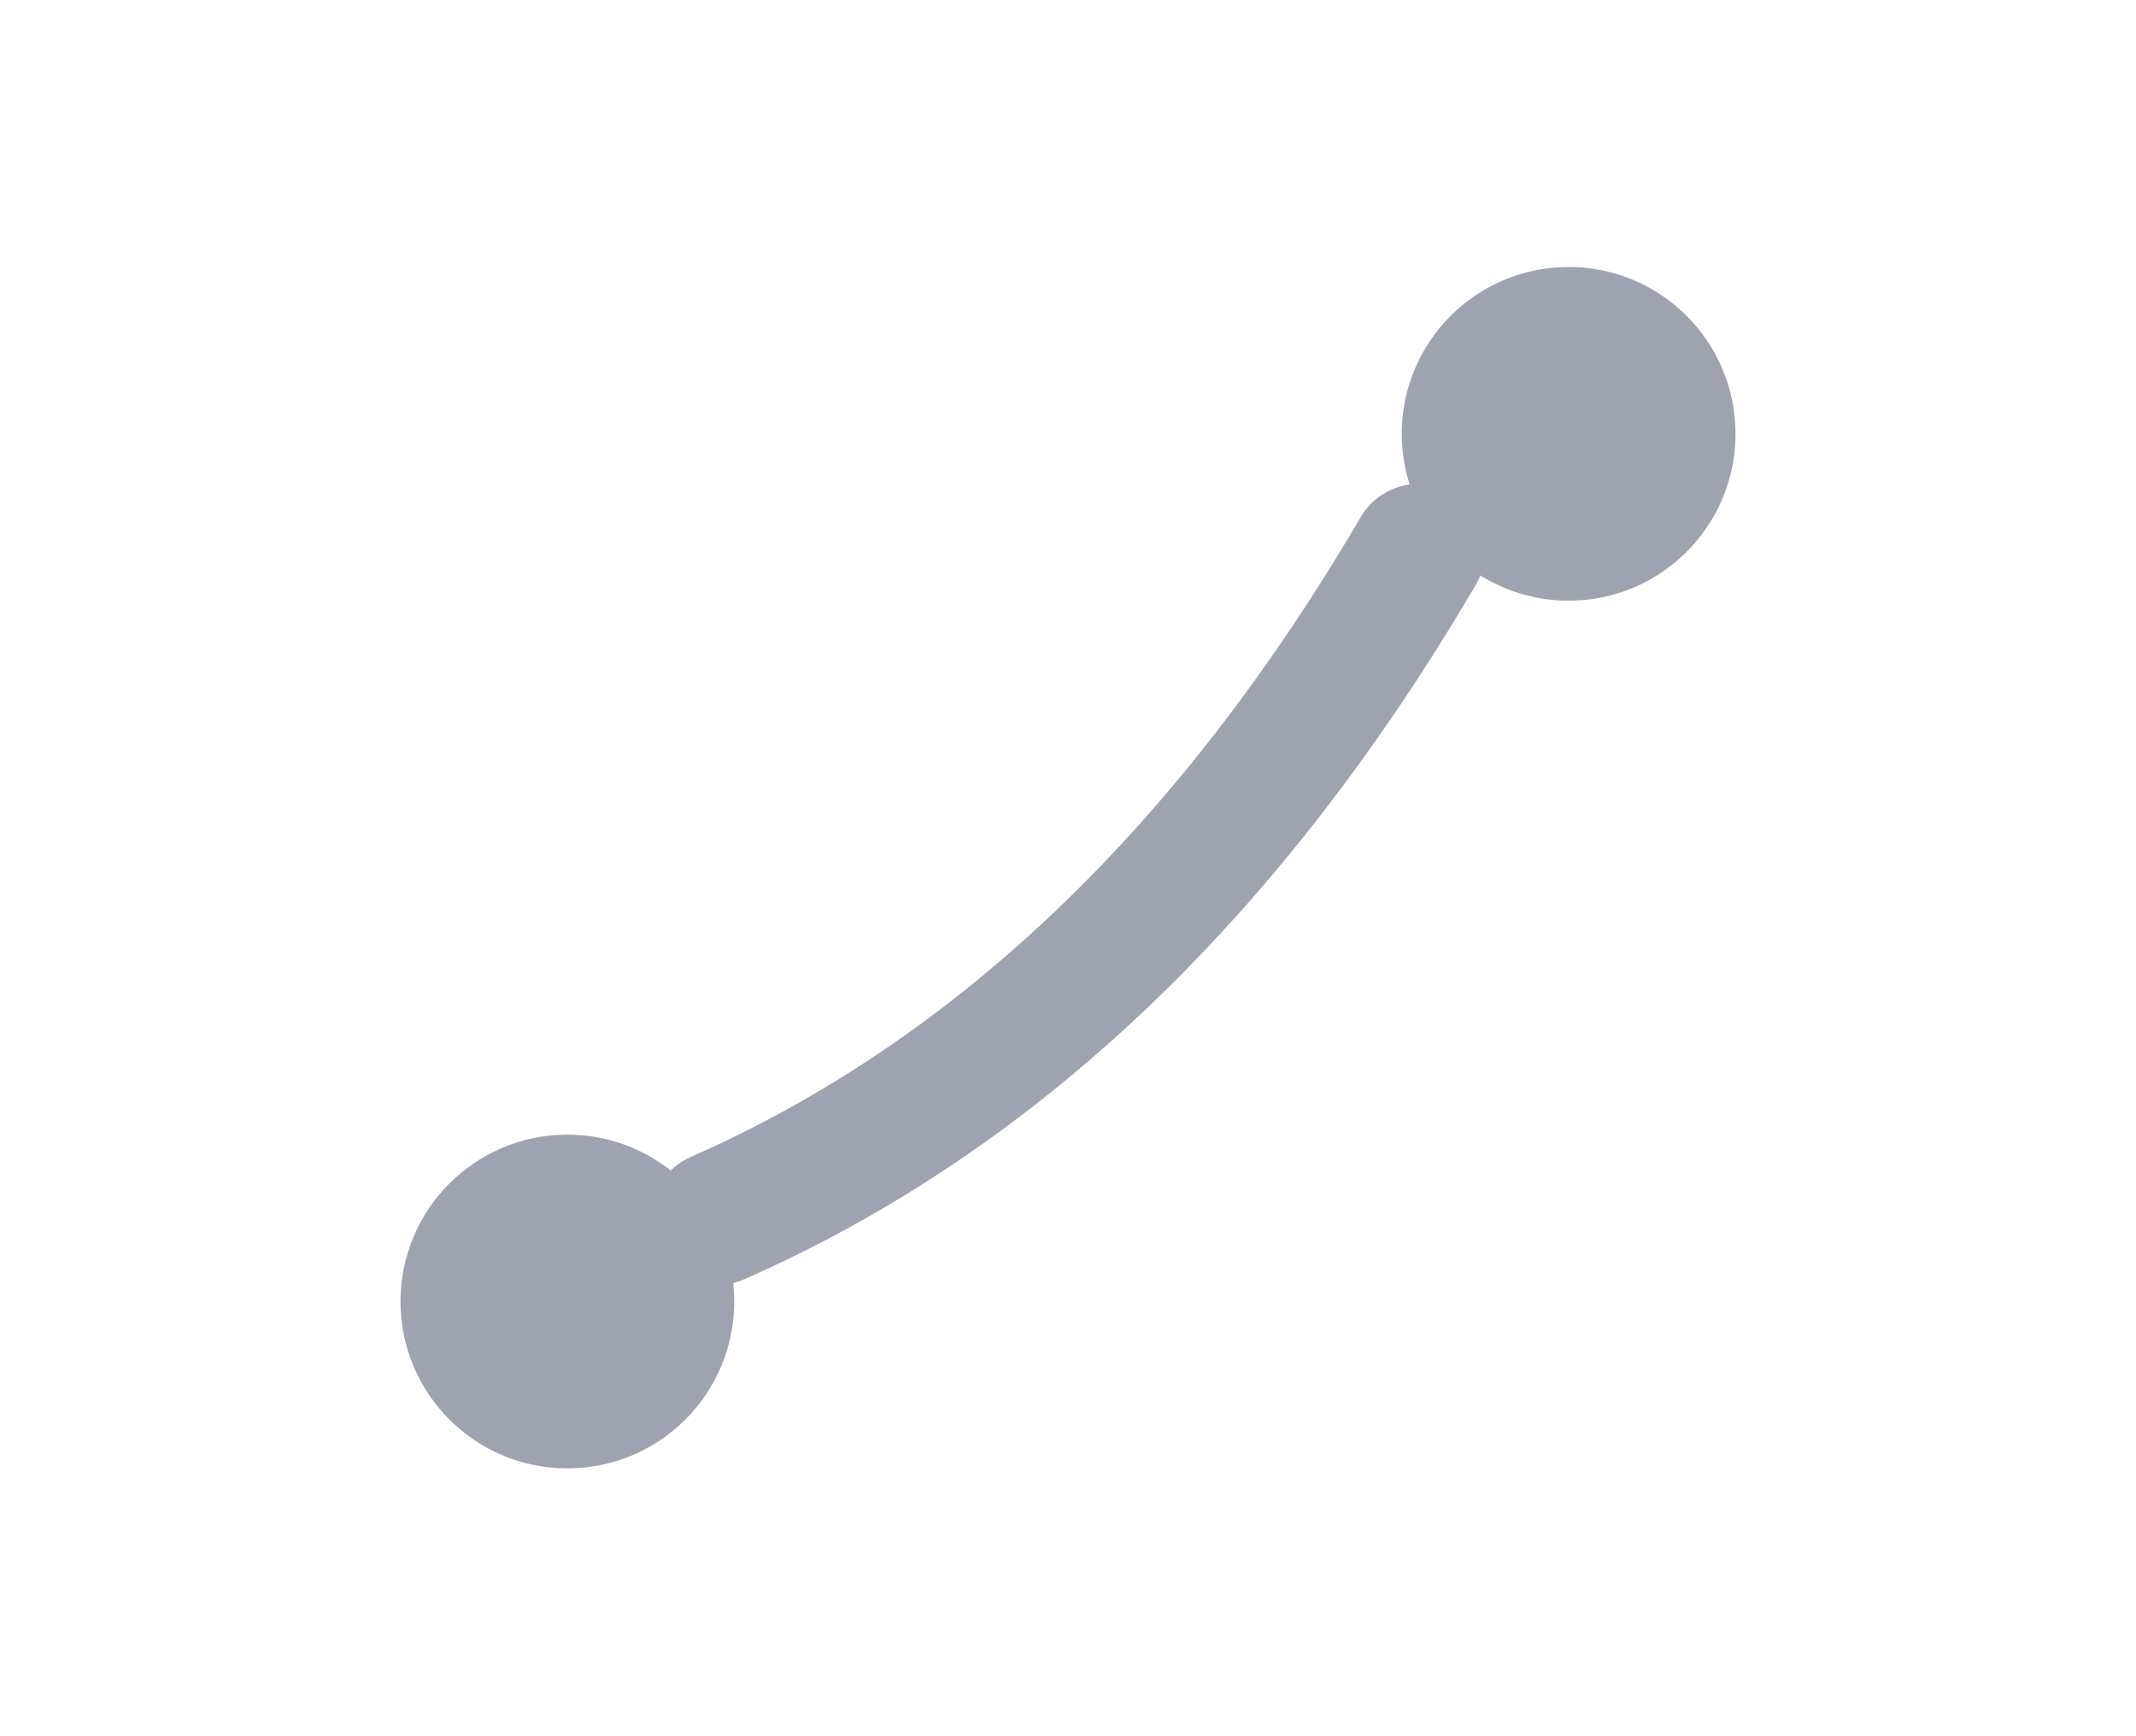
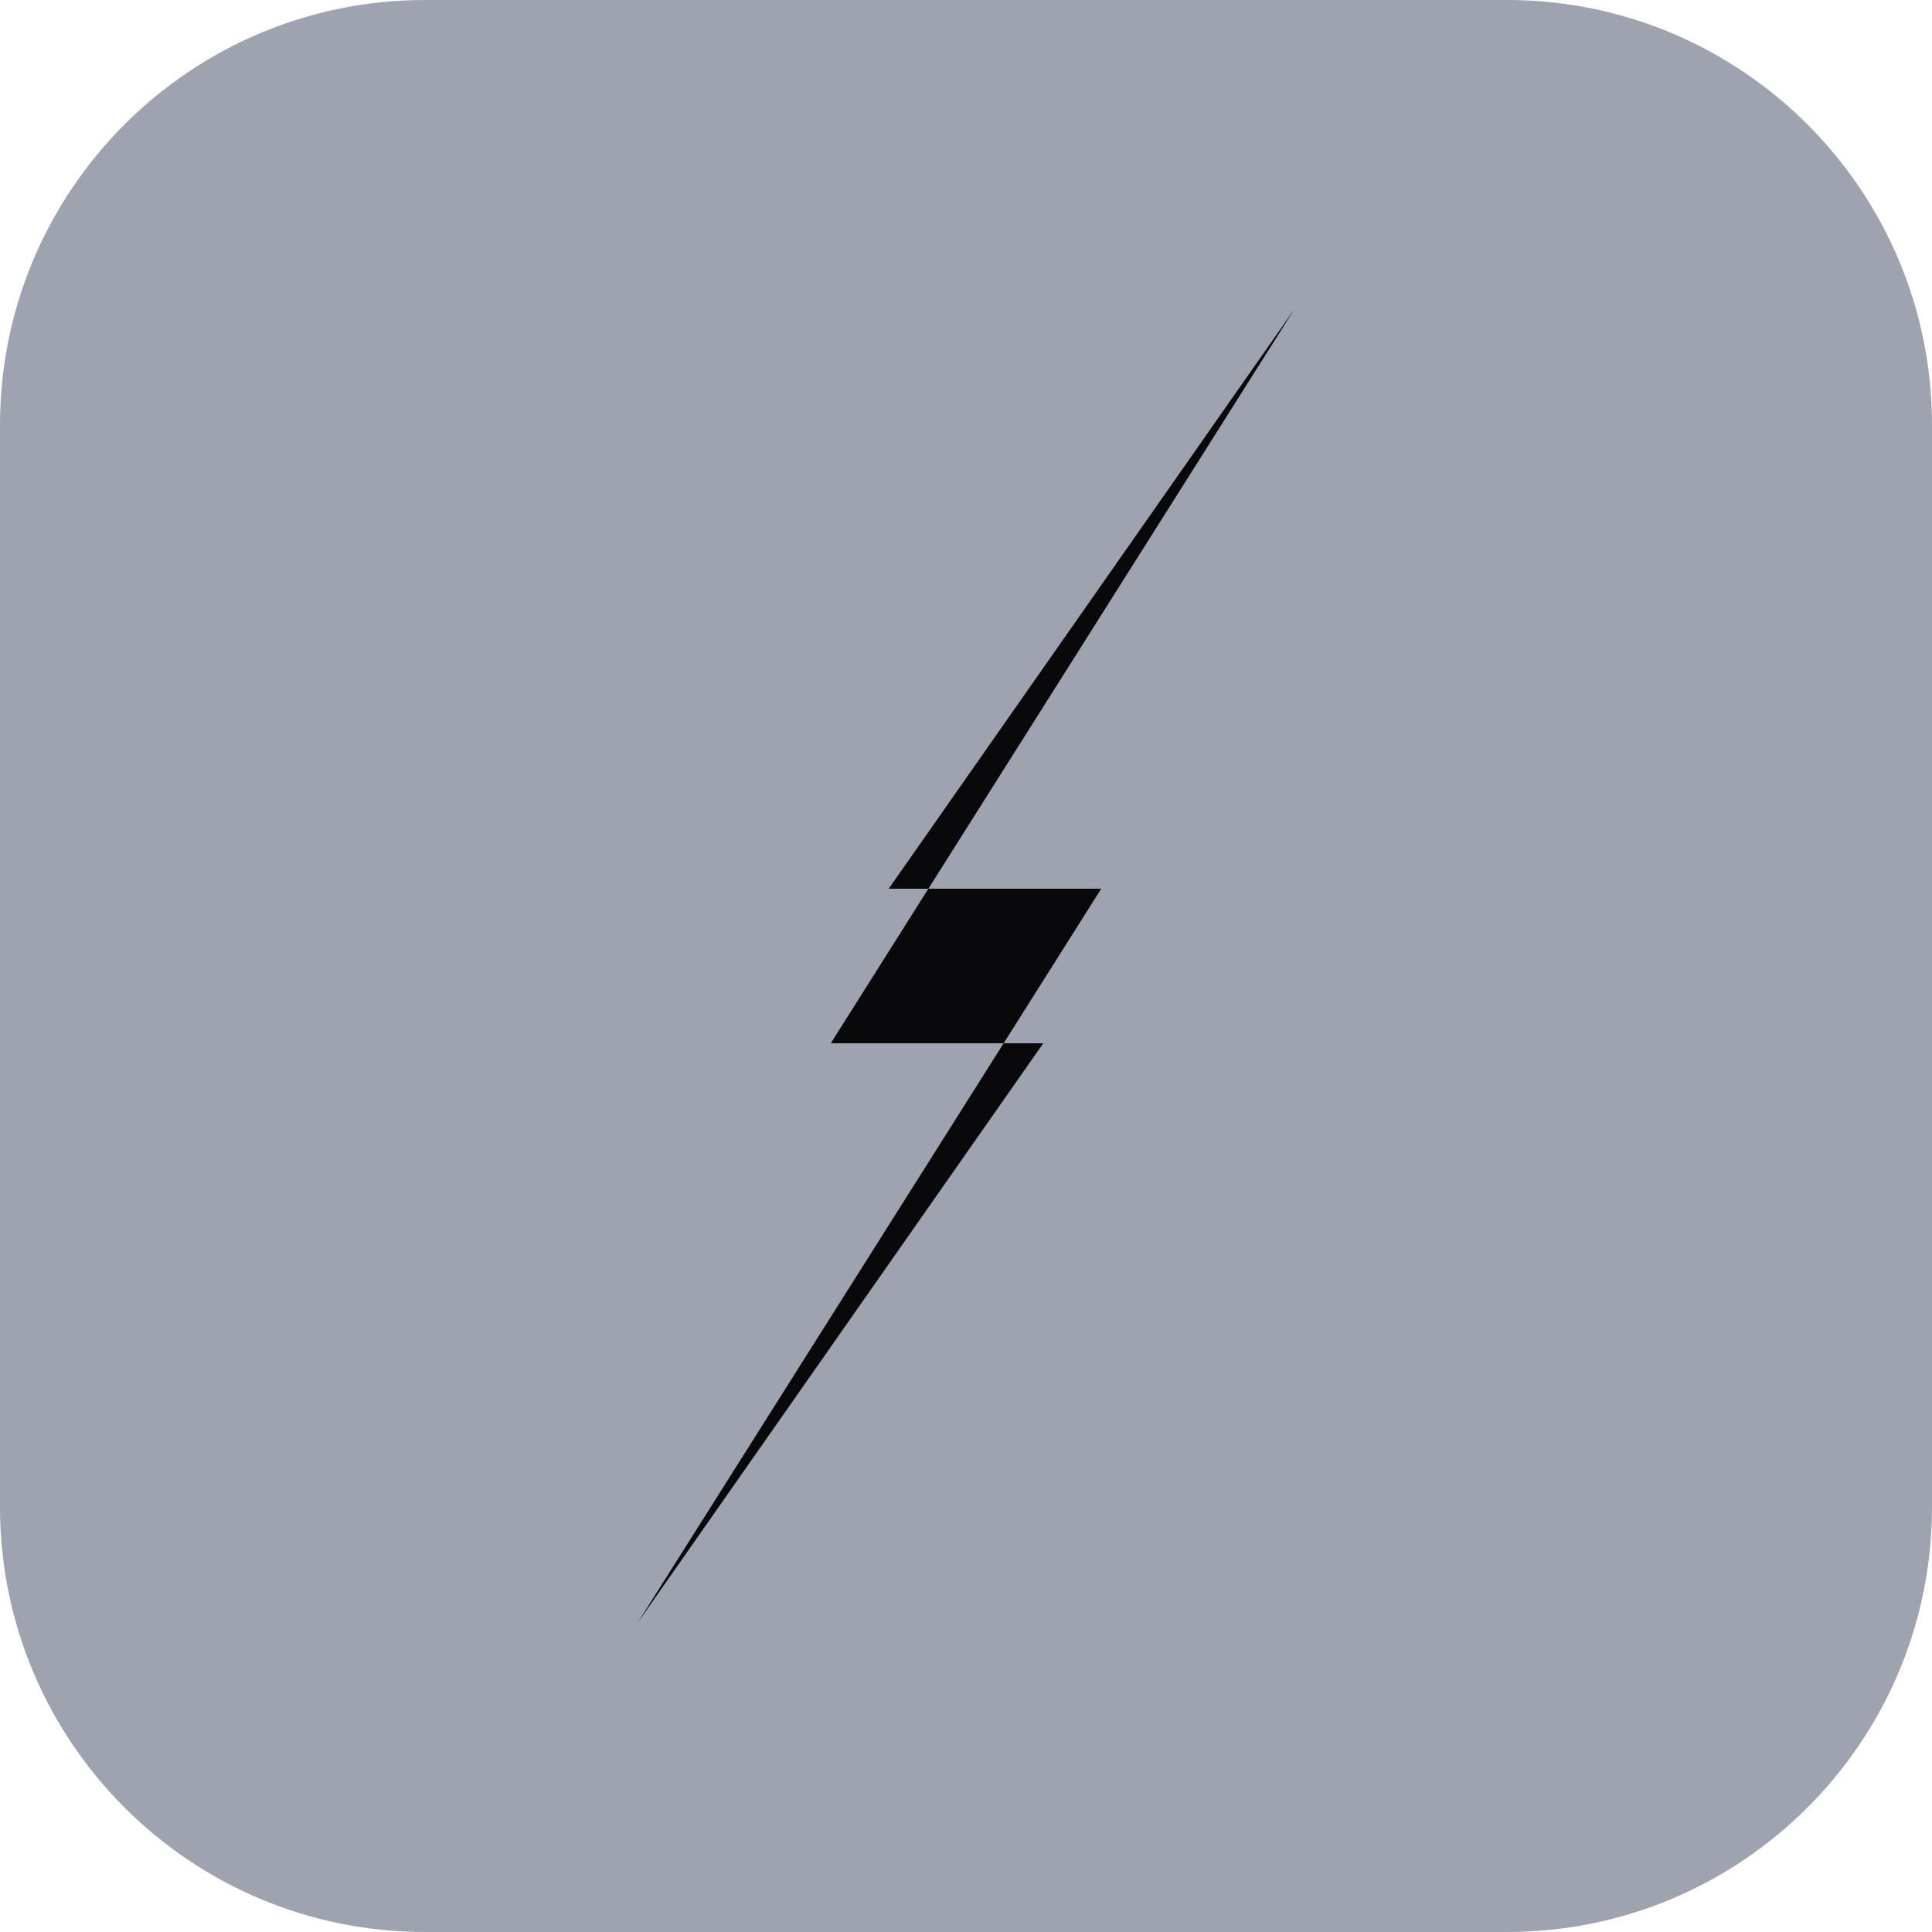
- <svg xmlns="http://www.w3.org/2000/svg" width="64" height="52" viewBox="0 0 64 52" fill="none">
-   <circle cx="17" cy="39" r="5" fill="#9FA3AF" />
-   <circle cx="47" cy="13" r="5" fill="#9FA3AF" />
-   <path d="M21.5 36.5 Q34 31 42.5 16.5" stroke="#9FA3AF" stroke-width="4" stroke-linecap="round" />
+ <svg xmlns="http://www.w3.org/2000/svg" viewBox="0 0 100 100">
+   <rect width="100" height="100" rx="22" fill="#9FA3AF" />
+   <polygon points="67,16 46,46 57,46 33,84 54,54 43,54" fill="#09090B" />
</svg>
